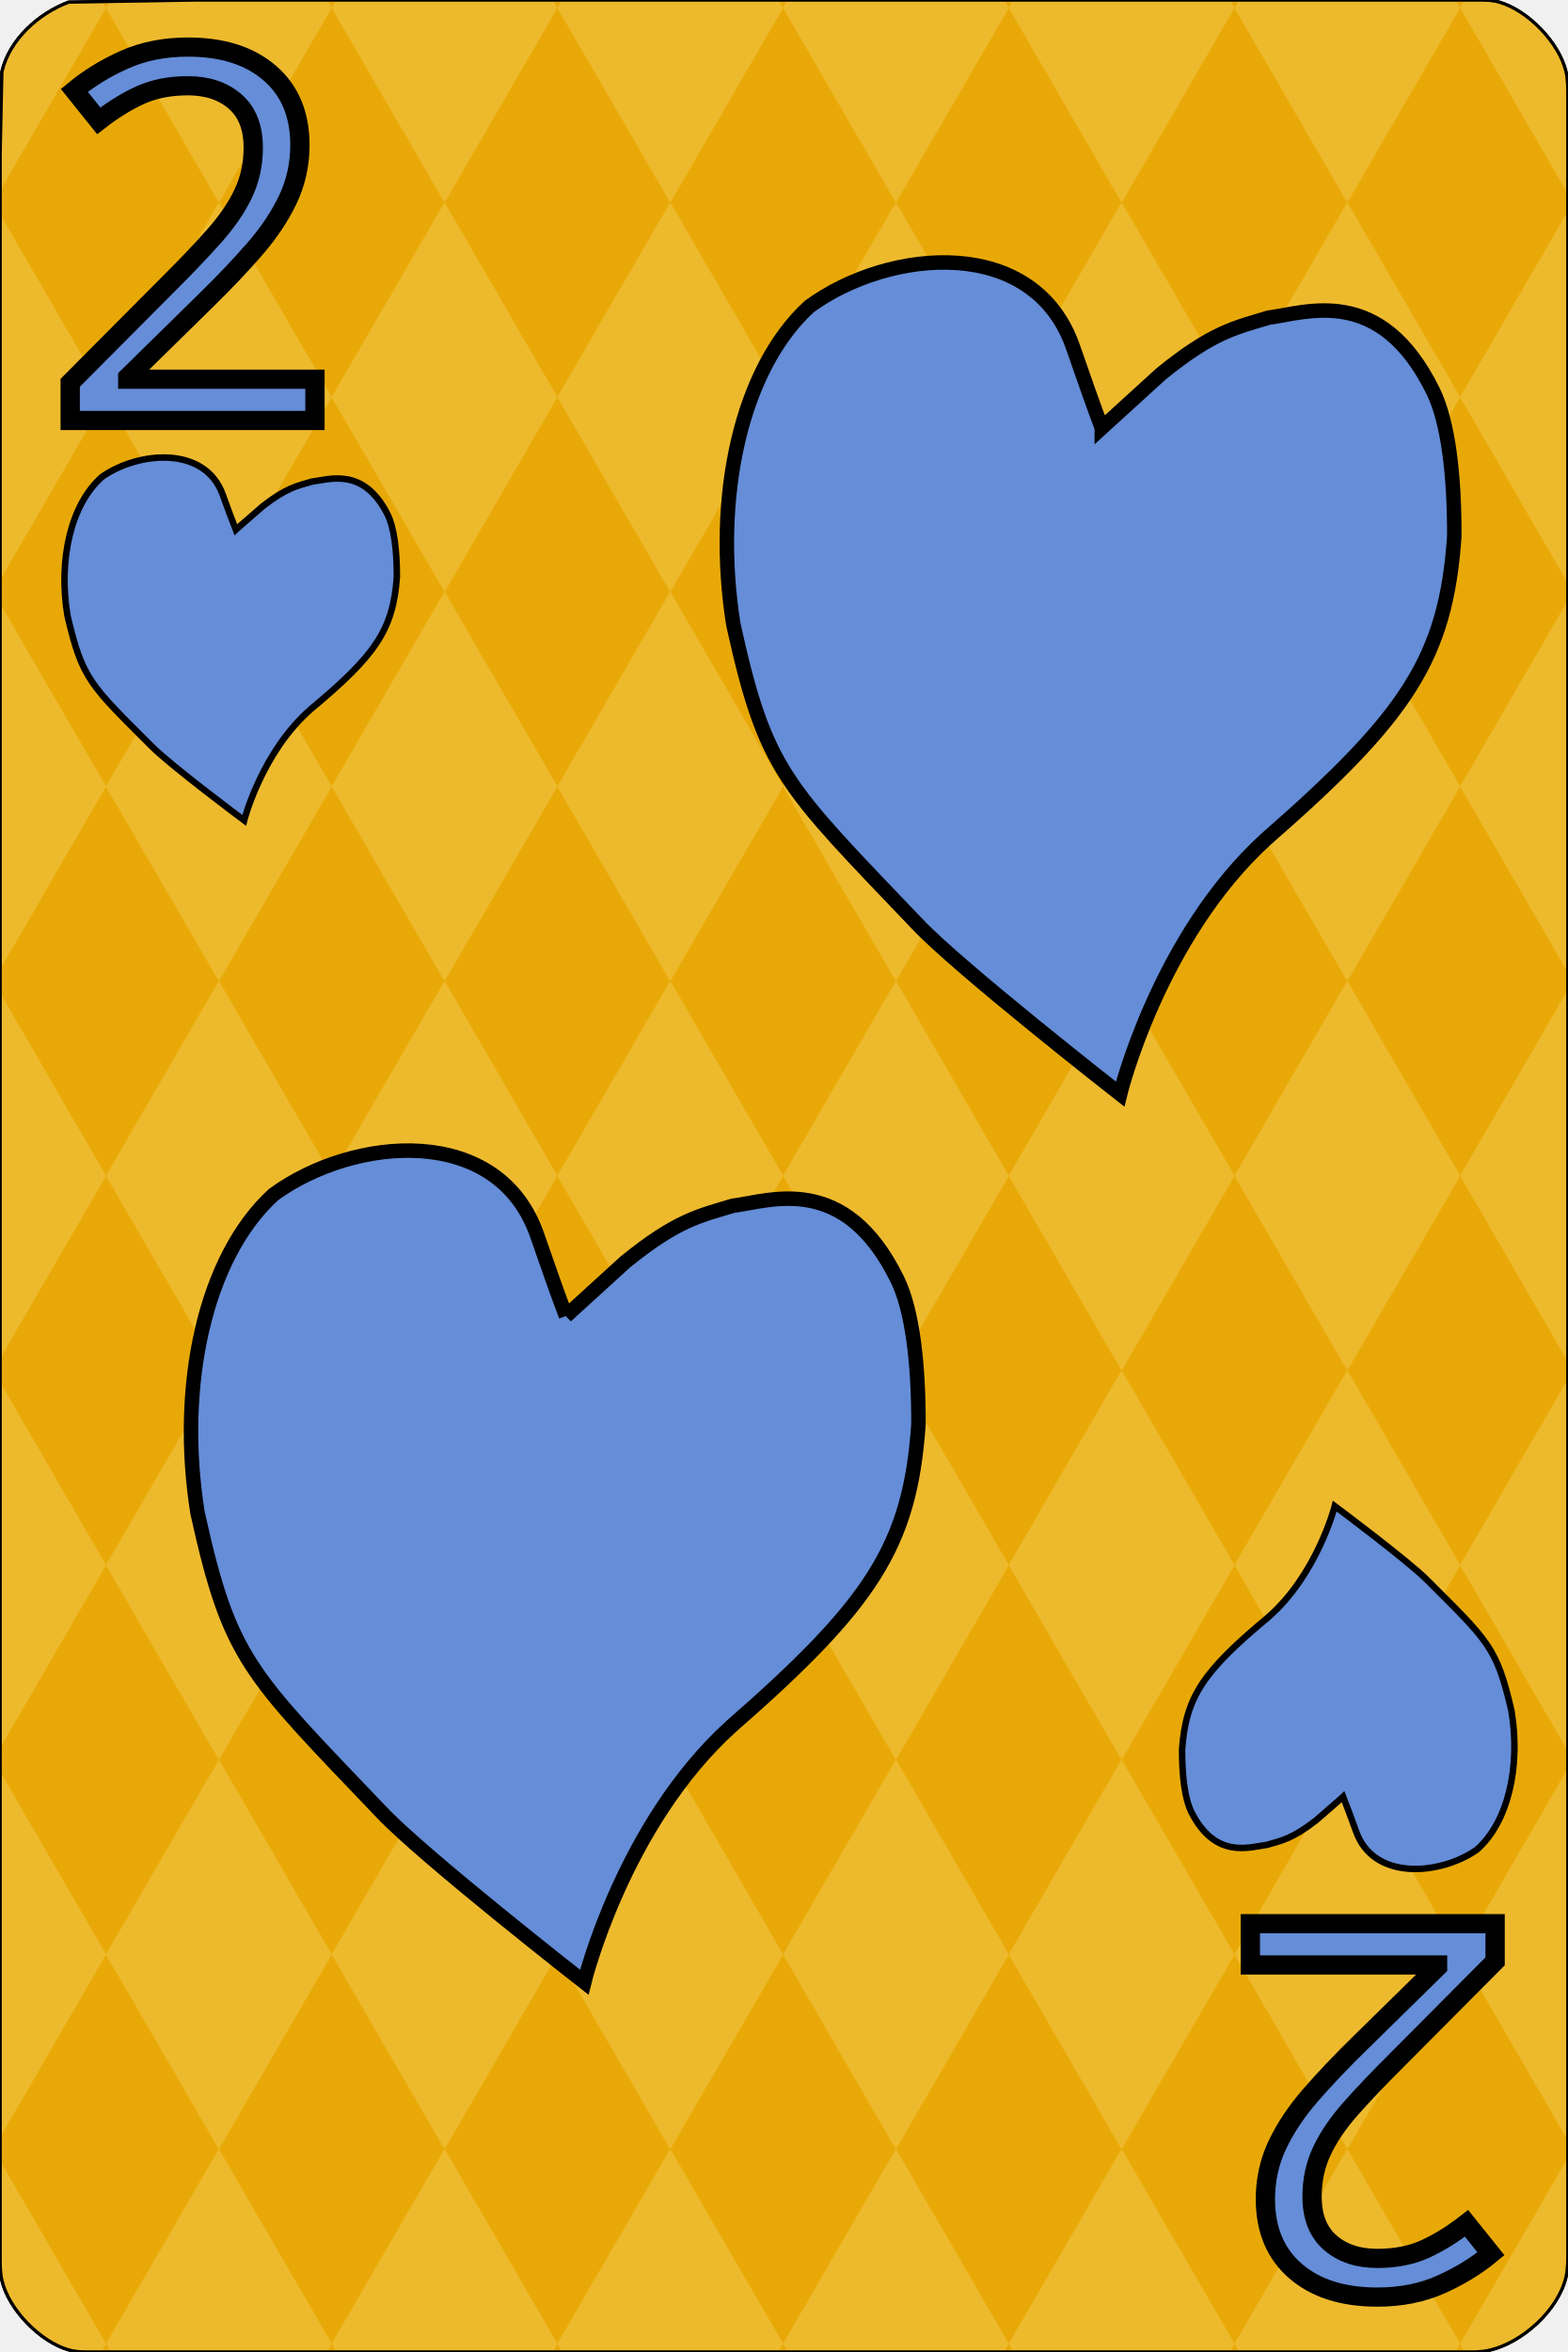
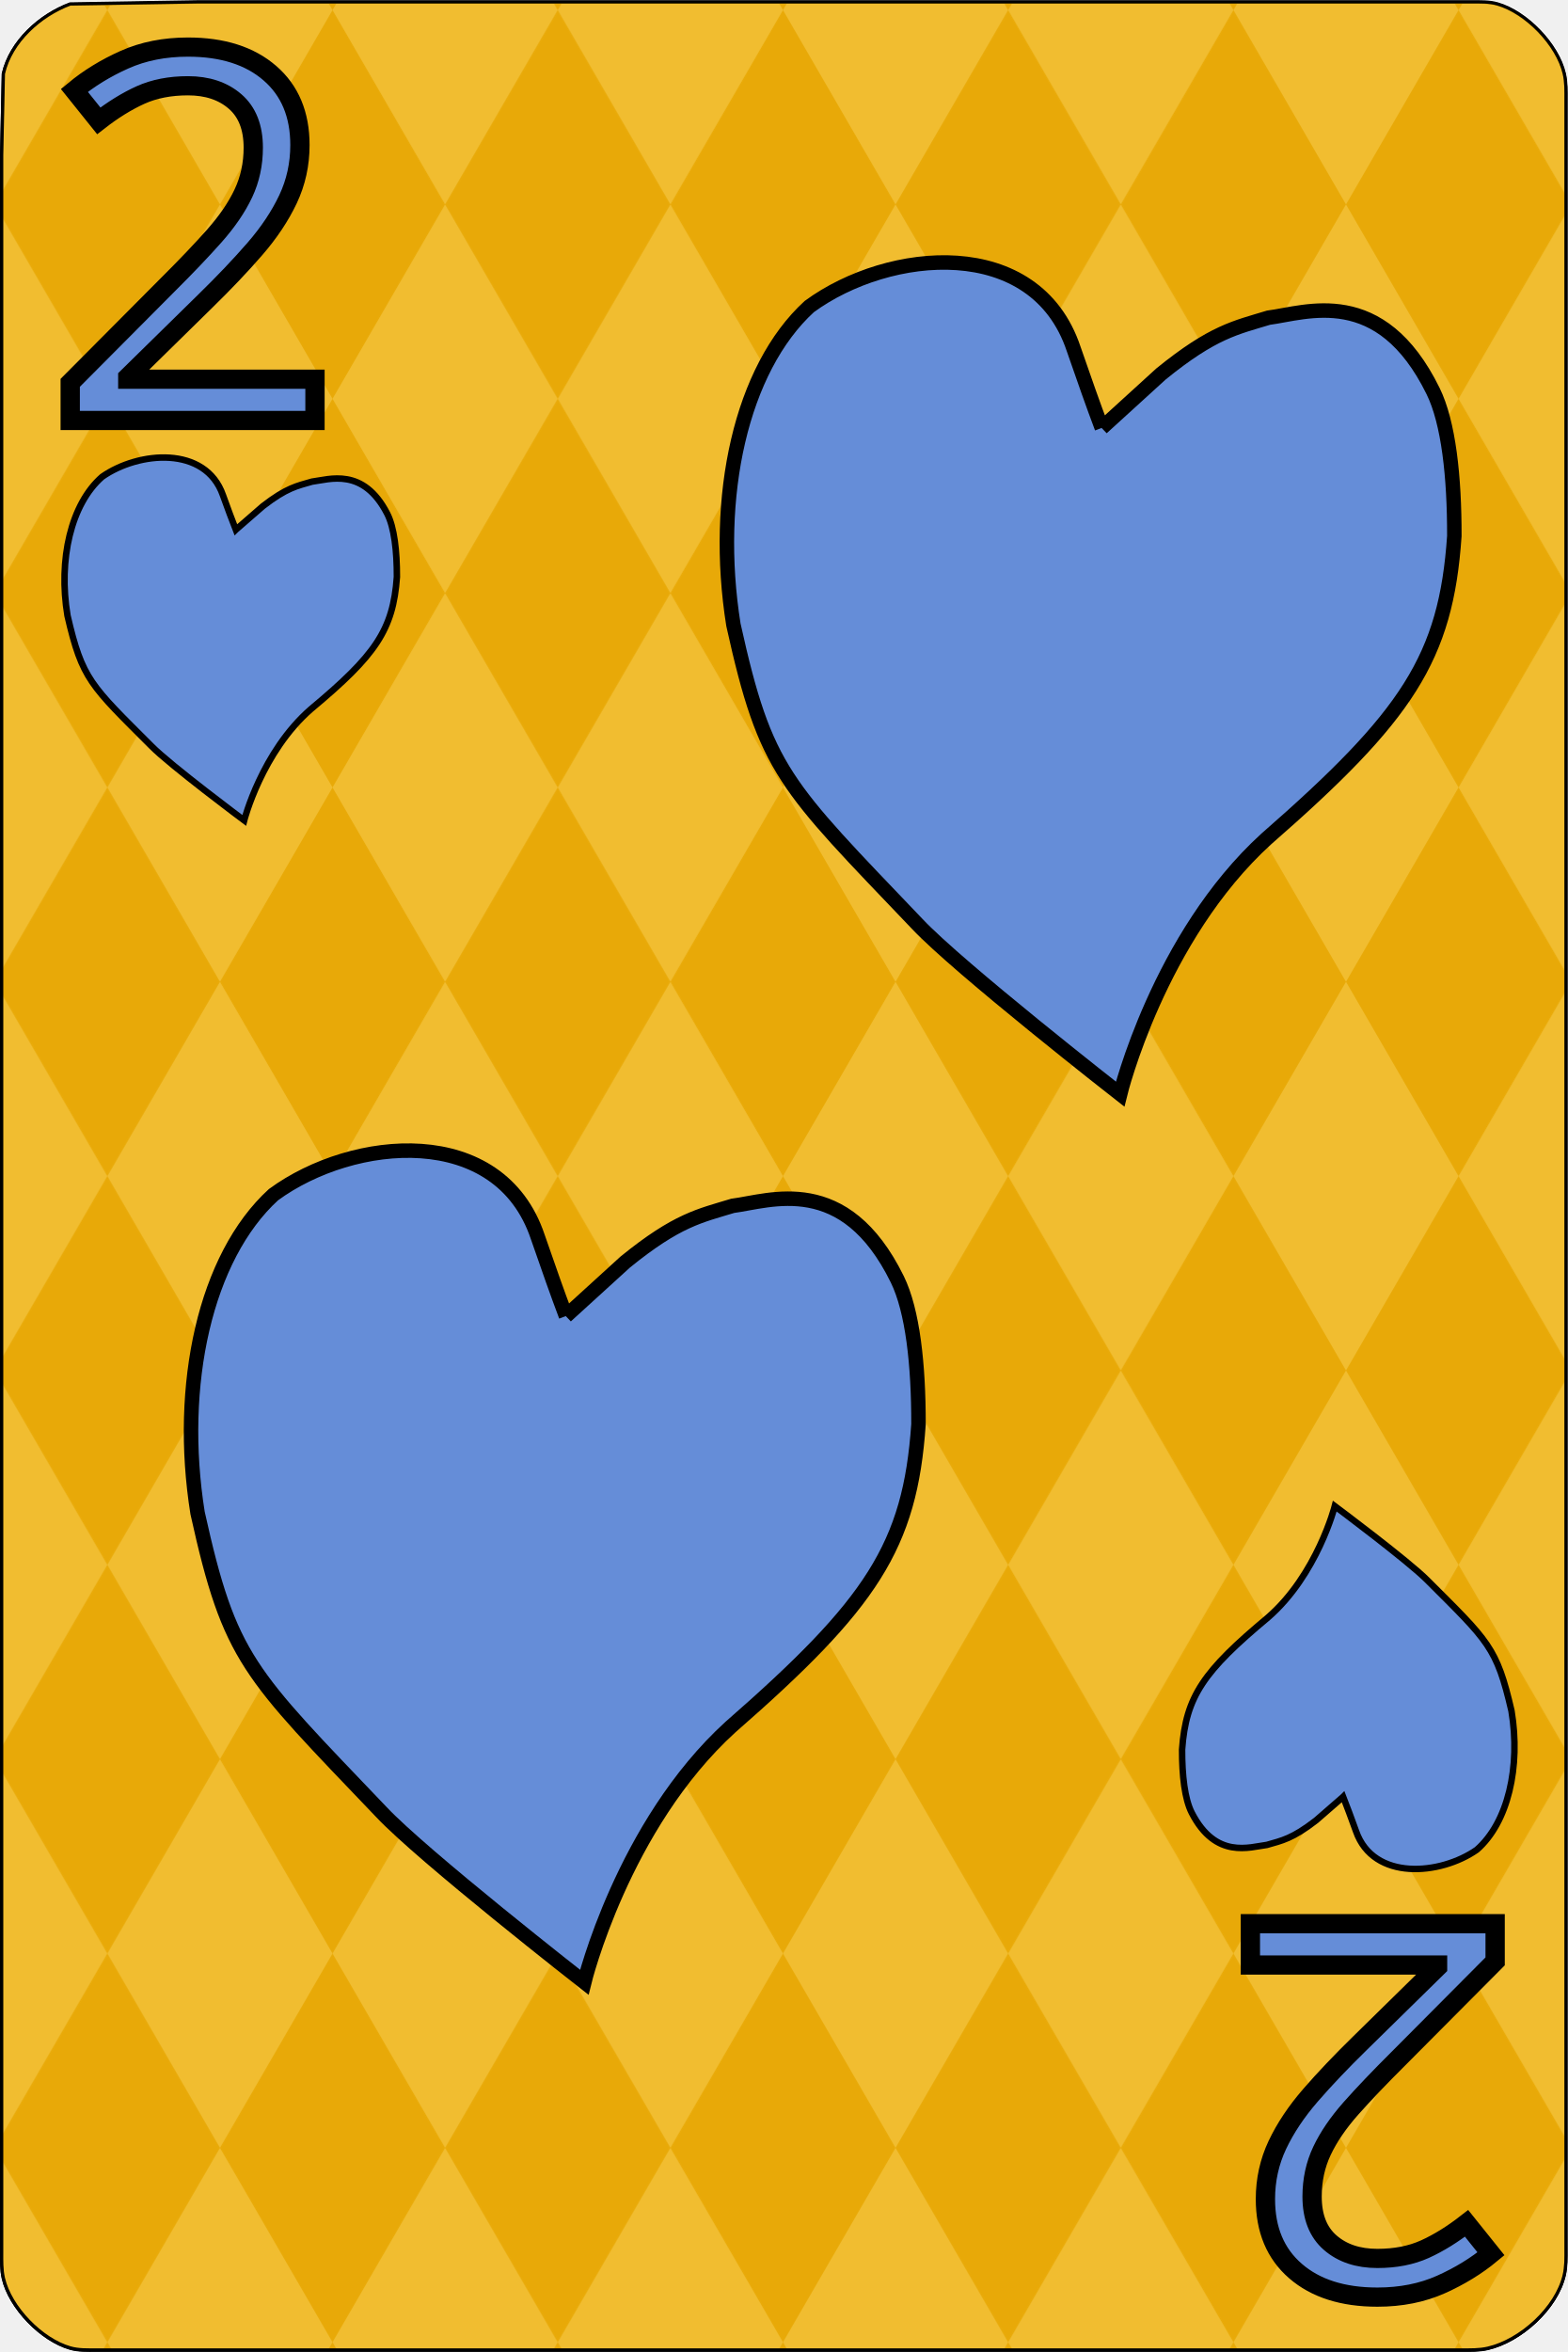
<svg xmlns="http://www.w3.org/2000/svg" xmlns:xlink="http://www.w3.org/1999/xlink" width="1.6in" height="2.4in" viewBox="0 0 480 720" version="1.1" id="svg1">
  <defs id="defs1">
-     <pattern xlink:href="#tiles-1" id="pattern10" patternTransform="matrix(4.6,0,0,4.6,76.21846,373.7371)" x="-2" y="-3" preserveAspectRatio="none" />
+     <pattern xlink:href="#tiles-1" id="pattern10" patternTransform="matrix(4.590364,0,0,4.592479,76.51986,373.8214)" x="-2" y="-3" preserveAspectRatio="none" />
    <pattern patternUnits="userSpaceOnUse" width="15.022" height="25.909" patternTransform="translate(76.21846,373.7371)" style="fill:#d0972d" id="tiles-1">
      <path id="path5144" style="opacity:1;stroke-width:4.856;stroke-linecap:square;paint-order:stroke markers fill;stop-color:#000000" d="M 7.511,0 15.022,12.954 7.511,25.909 0,12.954 Z" />
    </pattern>
    <linearGradient id="swatch8">
      <stop style="stop-color:#e6e6e6;stop-opacity:1;" offset="0" id="stop9" />
    </linearGradient>
  </defs>
-   <path id="Auswahl #4" fill="none" stroke="#000000" stroke-width="1" d="M 21,0.64 C 21,0.64 60,0 60,0 c 0,0 76,0 76,0 0,0 240,0 240,0 0,0 75,0 75,0 2.66,0 5.42,-0.11 8,0.64 8.79,2.52 18.41,12.4 20.47,21.36 0.61,2.62 0.53,5.33 0.53,8 0,0 0,530 0,530 0,0 0,129 0,129 0,2.67 0.08,5.38 -0.53,8 -2.35,10.19 -13.4,20.16 -23.47,22.47 -2.62,0.61 -5.33,0.53 -8,0.53 0,0 -344,0 -344,0 0,0 -75,0 -75,0 -2.66,0 -5.42,0.11 -8,-0.64 C 12.21,716.84 2.59,706.96 0.53,698 -0.08,695.38 0,692.67 0,690 0,690 0,167 0,167 0,167 0,47 0,47 0,47 0.53,22 0.53,22 2.81,12.1 11.8,4.08 21,0.64 Z" style="fill:url(#pattern10);fill-opacity:1;stroke-width:0.9;stroke-linecap:butt;stroke-dasharray:none" />
-   <path id="Auswahl #4-6" fill="none" stroke="#000000" stroke-width="1" d="m 21.04,0.645 c 0,0 39,-0.64 39,-0.64 0,0 76,0 76,0 0,0 240,0 240,0 0,0 75,0 75,0 2.66,0 5.42,-0.11 8,0.64 8.79,2.52 18.41,12.4 20.47,21.36 0.61,2.62 0.53,5.33 0.53,8 0,0 0,530 0,530 0,0 0,129 0,129 0,2.67 0.08,5.38 -0.53,8 -2.35,10.19 -13.4,20.16 -23.47,22.47 -2.62,0.61 -5.33,0.53 -8,0.53 0,0 -344,0 -344,0 0,0 -75,0 -75,0 -2.66,0 -5.42,0.11 -8,-0.64 -8.79,-2.52 -18.41,-12.4 -20.47,-21.36 -0.61,-2.62 -0.53,-5.33 -0.53,-8 0,0 0,-523 0,-523 0,0 0,-120 0,-120 0,0 0.53,-25 0.53,-25 2.28,-9.9 11.27,-17.92 20.47,-21.36 z" style="fill:#edae00;fill-opacity:0.812" />
-   <text xml:space="preserve" style="font-style:normal;font-variant:normal;font-weight:normal;font-stretch:normal;font-size:158.333px;font-family:'MV Boli';-inkscape-font-specification:'MV Boli, Normal';font-variant-ligatures:normal;font-variant-caps:normal;font-variant-numeric:normal;font-variant-east-asian:normal;fill:#658dd8;fill-opacity:1;stroke:#000000;stroke-width:5.892" x="-464.11" y="-590.513" id="text1-1" transform="scale(-1.002766,-0.9972415)">
-     <tspan id="tspan1-1" style="font-style:normal;font-variant:normal;font-weight:normal;font-stretch:normal;font-size:158.333px;font-family:'MV Boli';-inkscape-font-specification:'MV Boli, Normal';font-variant-ligatures:normal;font-variant-caps:normal;font-variant-numeric:normal;font-variant-east-asian:normal;fill:#658dd8;fill-opacity:1;stroke-width:5.892" x="-464.11" y="-590.513">2</tspan>
+   <path id="path1" fill="none" stroke="#000000" stroke-width="1" d="m 21.007,0.646 c 0,0 39,-0.64 39,-0.64 0,0 76,0 76,0 0,0 240,0 240,0 0,0 75,0 75,0 2.66,0 5.42,-0.11 8,0.64 8.79,2.52 18.41,12.4 20.47,21.36 0.61,2.62 0.53,5.33 0.53,8 0,0 0,530 0,530 0,0 0,129 0,129 0,2.67 0.08,5.38 -0.53,8 -2.35,10.19 -13.4,20.16 -23.47,22.47 -2.62,0.61 -5.33,0.53 -8,0.53 0,0 -344,0 -344,0 0,0 -75,0 -75,0 -2.66,0 -5.42,0.11 -8,-0.64 -8.79,-2.52 -18.41,-12.4 -20.47,-21.36 -0.61,-2.62 -0.53,-5.33 -0.53,-8 0,0 0,-523 0,-523 0,0 0,-120 0,-120 0,0 0.53,-25 0.53,-25 2.28,-9.9 11.27,-17.92 20.47,-21.36 z" style="display:inline;fill:#ffffff;fill-opacity:1;stroke:none;stroke-width:0.9;stroke-linecap:butt;stroke-dasharray:none" />
+   <path id="Auswahl #4" fill="none" stroke="#000000" stroke-width="1" d="m 21.417,1.334 c 0,0 38.918,-0.639 38.918,-0.639 0,0 75.841,0 75.841,0 0,0 239.497,0 239.497,0 0,0 74.843,0 74.843,0 2.654,0 5.409,-0.11 7.983,0.639 8.772,2.516 18.371,12.38 20.427,21.325 0.609,2.616 0.529,5.321 0.529,7.987 0,0 0,529.134 0,529.134 0,0 0,128.789 0,128.789 0,2.666 0.08,5.371 -0.529,7.987 -2.345,10.173 -13.372,20.127 -23.421,22.433 -2.615,0.609 -5.319,0.529 -7.983,0.529 0,0 -343.279,0 -343.279,0 0,0 -74.843,0 -74.843,0 -2.654,0 -5.409,0.11 -7.983,-0.639 -8.772,-2.516 -18.371,-12.38 -20.427,-21.325 -0.609,-2.616 -0.529,-5.321 -0.529,-7.987 0,0 0,-522.145 0,-522.145 0,0 0,-119.804 0,-119.804 0,0 0.529,-24.959 0.529,-24.959 C 3.265,12.776 12.236,4.769 21.417,1.334 Z" style="display:inline;fill:url(#pattern10);fill-opacity:1;stroke-width:0.898;stroke-linecap:butt;stroke-dasharray:none" />
+   <path id="Auswahl #4-6" fill="none" stroke="#000000" stroke-width="0.998" d="m 21.459,1.201 c 0,0 38.918,-0.639 38.918,-0.639 0,0 75.841,0 75.841,0 0,0 239.496,0 239.496,0 0,0 74.843,0 74.843,0 2.654,0 5.409,-0.11 7.983,0.639 8.772,2.516 18.371,12.38 20.427,21.325 0.609,2.616 0.529,5.321 0.529,7.987 0,0 0,529.127 0,529.127 0,0 0,128.788 0,128.788 0,2.666 0.08,5.371 -0.529,7.987 -2.345,10.173 -13.372,20.127 -23.421,22.433 -2.615,0.609 -5.319,0.529 -7.983,0.529 0,0 -343.278,0 -343.278,0 0,0 -74.843,0 -74.843,0 -2.654,0 -5.409,0.11 -7.983,-0.639 -8.772,-2.516 -18.371,-12.38 -20.427,-21.325 -0.609,-2.616 -0.529,-5.321 -0.529,-7.987 0,0 0,-522.139 0,-522.139 0,0 0,-119.802 0,-119.802 0,0 0.529,-24.959 0.529,-24.959 C 3.307,12.642 12.278,4.635 21.459,1.201 Z" style="display:inline;fill:#edae00;fill-opacity:0.812" />
+   <text xml:space="preserve" style="font-style:normal;font-variant:normal;font-weight:normal;font-stretch:normal;font-size:158.333px;font-family:'MV Boli';-inkscape-font-specification:'MV Boli, Normal';font-variant-ligatures:normal;font-variant-caps:normal;font-variant-numeric:normal;font-variant-east-asian:normal;display:inline;fill:#658dd8;fill-opacity:1;stroke:#000000;stroke-width:5.892" x="-464.117" y="-590.519" id="text1-1" transform="scale(-1.002766,-0.9972415)">
+     <tspan id="tspan1-1" style="font-style:normal;font-variant:normal;font-weight:normal;font-stretch:normal;font-size:158.333px;font-family:'MV Boli';-inkscape-font-specification:'MV Boli, Normal';font-variant-ligatures:normal;font-variant-caps:normal;font-variant-numeric:normal;font-variant-east-asian:normal;fill:#658dd8;fill-opacity:1;stroke-width:5.892" x="-464.117" y="-590.519">2</tspan>
  </text>
-   <text xml:space="preserve" style="font-style:normal;font-variant:normal;font-weight:normal;font-stretch:normal;font-size:158.333px;font-family:'MV Boli';-inkscape-font-specification:'MV Boli, Normal';font-variant-ligatures:normal;font-variant-caps:normal;font-variant-numeric:normal;font-variant-east-asian:normal;fill:#658dd8;fill-opacity:1;stroke:#000000;stroke-width:5.892" x="13.84" y="129.073" id="text1-1-2" transform="scale(1.002766,0.9972415)">
-     <tspan id="tspan1-1-2" style="font-style:normal;font-variant:normal;font-weight:normal;font-stretch:normal;font-size:158.333px;font-family:'MV Boli';-inkscape-font-specification:'MV Boli, Normal';font-variant-ligatures:normal;font-variant-caps:normal;font-variant-numeric:normal;font-variant-east-asian:normal;fill:#658dd8;fill-opacity:1;stroke-width:5.892" x="13.84" y="129.073">2</tspan>
+   <text xml:space="preserve" style="font-style:normal;font-variant:normal;font-weight:normal;font-stretch:normal;font-size:158.333px;font-family:'MV Boli';-inkscape-font-specification:'MV Boli, Normal';font-variant-ligatures:normal;font-variant-caps:normal;font-variant-numeric:normal;font-variant-east-asian:normal;display:inline;fill:#658dd8;fill-opacity:1;stroke:#000000;stroke-width:5.892" x="13.847" y="129.079" id="text1-1-2" transform="scale(1.002766,0.9972415)">
+     <tspan id="tspan1-1-2" style="font-style:normal;font-variant:normal;font-weight:normal;font-stretch:normal;font-size:158.333px;font-family:'MV Boli';-inkscape-font-specification:'MV Boli, Normal';font-variant-ligatures:normal;font-variant-caps:normal;font-variant-numeric:normal;font-variant-east-asian:normal;fill:#658dd8;fill-opacity:1;stroke-width:5.892" x="13.847" y="129.079">2</tspan>
  </text>
-   <path id="Auswahl-47-8" fill="none" stroke="#000000" stroke-width="1" d="m 173.284,402.868 18.125,-16.514 c 15.963,-12.974 22.898,-14.174 32.914,-17.223 11.559,-1.492 34.291,-10.297 50.396,22.473 4.748,9.668 6.538,26.242 6.5,44.38 -2.542,37.351 -14.466,55.059 -57.552,92.689 -33.038,30.059 -44.78,78.133 -44.78,78.133 0,0 -49.473,-38.64 -62.123,-52.104 -40.81,-42.748 -46.342,-46.702 -56.276,-91.552 -6.265,-39.246 2.352,-78.346 23.241,-97.44 24.414,-17.877 69.193,-22.022 80.912,12.926 3.522,10.156 5.904,16.948 8.644,24.231 z" style="fill:#658dd8;fill-opacity:1;stroke-width:4.434;stroke-dasharray:none" />
-   <path id="Auswahl-47-8-9" fill="none" stroke="#000000" stroke-width="1" d="m 337.351,130.987 18.125,-16.514 c 15.963,-12.974 22.898,-14.174 32.914,-17.223 11.559,-1.492 34.291,-10.297 50.396,22.473 4.748,9.668 6.538,26.242 6.5,44.38 -2.542,37.351 -14.466,55.059 -57.552,92.689 -33.038,30.059 -44.78,78.133 -44.78,78.133 0,0 -49.473,-38.64 -62.123,-52.104 -40.81,-42.748 -46.342,-46.702 -56.276,-91.552 -6.265,-39.246 2.352,-78.346 23.241,-97.44 24.414,-17.877 69.193,-22.022 80.912,12.926 3.522,10.156 5.904,16.948 8.644,24.231 z" style="fill:#658dd8;fill-opacity:1;stroke-width:4.434;stroke-dasharray:none" />
-   <path id="Auswahl-47-8-9-9" fill="none" stroke="#000000" stroke-width="1" d="m 72.2,162.154 8.281,-7.205 c 7.294,-5.661 10.462,-6.184 15.039,-7.515 5.282,-0.651 15.668,-4.493 23.027,9.806 2.169,4.219 2.987,11.45 2.97,19.364 -1.161,16.297 -6.61,24.023 -26.297,40.442 -15.096,13.115 -20.461,34.091 -20.461,34.091 0,0 -22.605,-16.859 -28.385,-22.734 -18.647,-18.652 -21.174,-20.377 -25.714,-39.946 -2.863,-17.124 1.074,-34.184 10.619,-42.515 11.155,-7.8 31.616,-9.608 36.97,5.64 1.609,4.431 2.697,7.395 3.95,10.573 z" style="fill:#658dd8;fill-opacity:1;stroke-width:1.98;stroke-dasharray:none" />
-   <path id="Auswahl-47-8-9-9-5" fill="none" stroke="#000000" stroke-width="1" d="m 411.245,550.035 -8.281,7.205 c -7.294,5.661 -10.462,6.184 -15.039,7.515 -5.282,0.651 -15.668,4.493 -23.027,-9.806 -2.169,-4.219 -2.987,-11.45 -2.97,-19.364 1.161,-16.297 6.61,-24.023 26.297,-40.442 15.096,-13.115 20.461,-34.091 20.461,-34.091 0,0 22.605,16.859 28.385,22.734 18.647,18.652 21.174,20.377 25.714,39.946 2.863,17.124 -1.074,34.184 -10.619,42.515 -11.155,7.8 -31.616,9.608 -36.97,-5.64 -1.609,-4.431 -2.697,-7.395 -3.95,-10.573 z" style="fill:#658dd8;fill-opacity:1;stroke-width:1.98;stroke-dasharray:none" />
+   <path id="Auswahl-47-8" fill="none" stroke="#000000" stroke-width="1" d="m 173.291,402.873 18.125,-16.514 c 15.963,-12.974 22.898,-14.174 32.914,-17.223 11.559,-1.492 34.291,-10.297 50.396,22.473 4.748,9.668 6.538,26.242 6.5,44.38 -2.542,37.351 -14.466,55.059 -57.552,92.689 -33.038,30.059 -44.78,78.133 -44.78,78.133 0,0 -49.473,-38.64 -62.123,-52.104 -40.81,-42.748 -46.342,-46.702 -56.276,-91.552 -6.265,-39.246 2.352,-78.346 23.241,-97.44 24.414,-17.877 69.193,-22.022 80.912,12.926 3.522,10.156 5.904,16.948 8.644,24.231 z" style="display:inline;fill:#658dd8;fill-opacity:1;stroke-width:4.434;stroke-dasharray:none" />
+   <path id="Auswahl-47-8-9" fill="none" stroke="#000000" stroke-width="1" d="m 337.358,130.992 18.125,-16.514 c 15.963,-12.974 22.898,-14.174 32.914,-17.223 11.559,-1.492 34.291,-10.297 50.396,22.473 4.748,9.668 6.538,26.242 6.5,44.38 -2.542,37.351 -14.466,55.059 -57.552,92.689 -33.038,30.059 -44.78,78.133 -44.78,78.133 0,0 -49.473,-38.64 -62.123,-52.104 -40.81,-42.748 -46.342,-46.702 -56.276,-91.552 -6.265,-39.246 2.352,-78.346 23.241,-97.44 24.414,-17.877 69.193,-22.022 80.912,12.926 3.522,10.156 5.904,16.948 8.644,24.231 z" style="display:inline;fill:#658dd8;fill-opacity:1;stroke-width:4.434;stroke-dasharray:none" />
+   <path id="Auswahl-47-8-9-9" fill="none" stroke="#000000" stroke-width="1" d="m 72.207,162.159 8.281,-7.205 c 7.294,-5.661 10.462,-6.184 15.039,-7.515 5.282,-0.651 15.668,-4.493 23.027,9.806 2.169,4.219 2.987,11.45 2.97,19.364 -1.161,16.297 -6.61,24.023 -26.297,40.442 -15.096,13.115 -20.461,34.091 -20.461,34.091 0,0 -22.605,-16.859 -28.385,-22.734 -18.647,-18.652 -21.174,-20.377 -25.714,-39.946 -2.863,-17.124 1.074,-34.184 10.619,-42.515 11.155,-7.8 31.616,-9.608 36.97,5.64 1.609,4.431 2.697,7.395 3.95,10.573 z" style="display:inline;fill:#658dd8;fill-opacity:1;stroke-width:1.98;stroke-dasharray:none" />
+   <path id="Auswahl-47-8-9-9-5" fill="none" stroke="#000000" stroke-width="1" d="m 411.252,550.041 -8.281,7.205 c -7.294,5.661 -10.462,6.184 -15.039,7.515 -5.282,0.651 -15.668,4.493 -23.027,-9.806 -2.169,-4.219 -2.987,-11.45 -2.97,-19.364 1.161,-16.297 6.61,-24.023 26.297,-40.442 15.096,-13.115 20.461,-34.091 20.461,-34.091 0,0 22.605,16.859 28.385,22.734 18.647,18.652 21.174,20.377 25.714,39.946 2.863,17.124 -1.074,34.184 -10.619,42.515 -11.155,7.8 -31.616,9.608 -36.97,-5.64 -1.609,-4.431 -2.697,-7.395 -3.95,-10.573 z" style="display:inline;fill:#658dd8;fill-opacity:1;stroke-width:1.98;stroke-dasharray:none" />
</svg>
